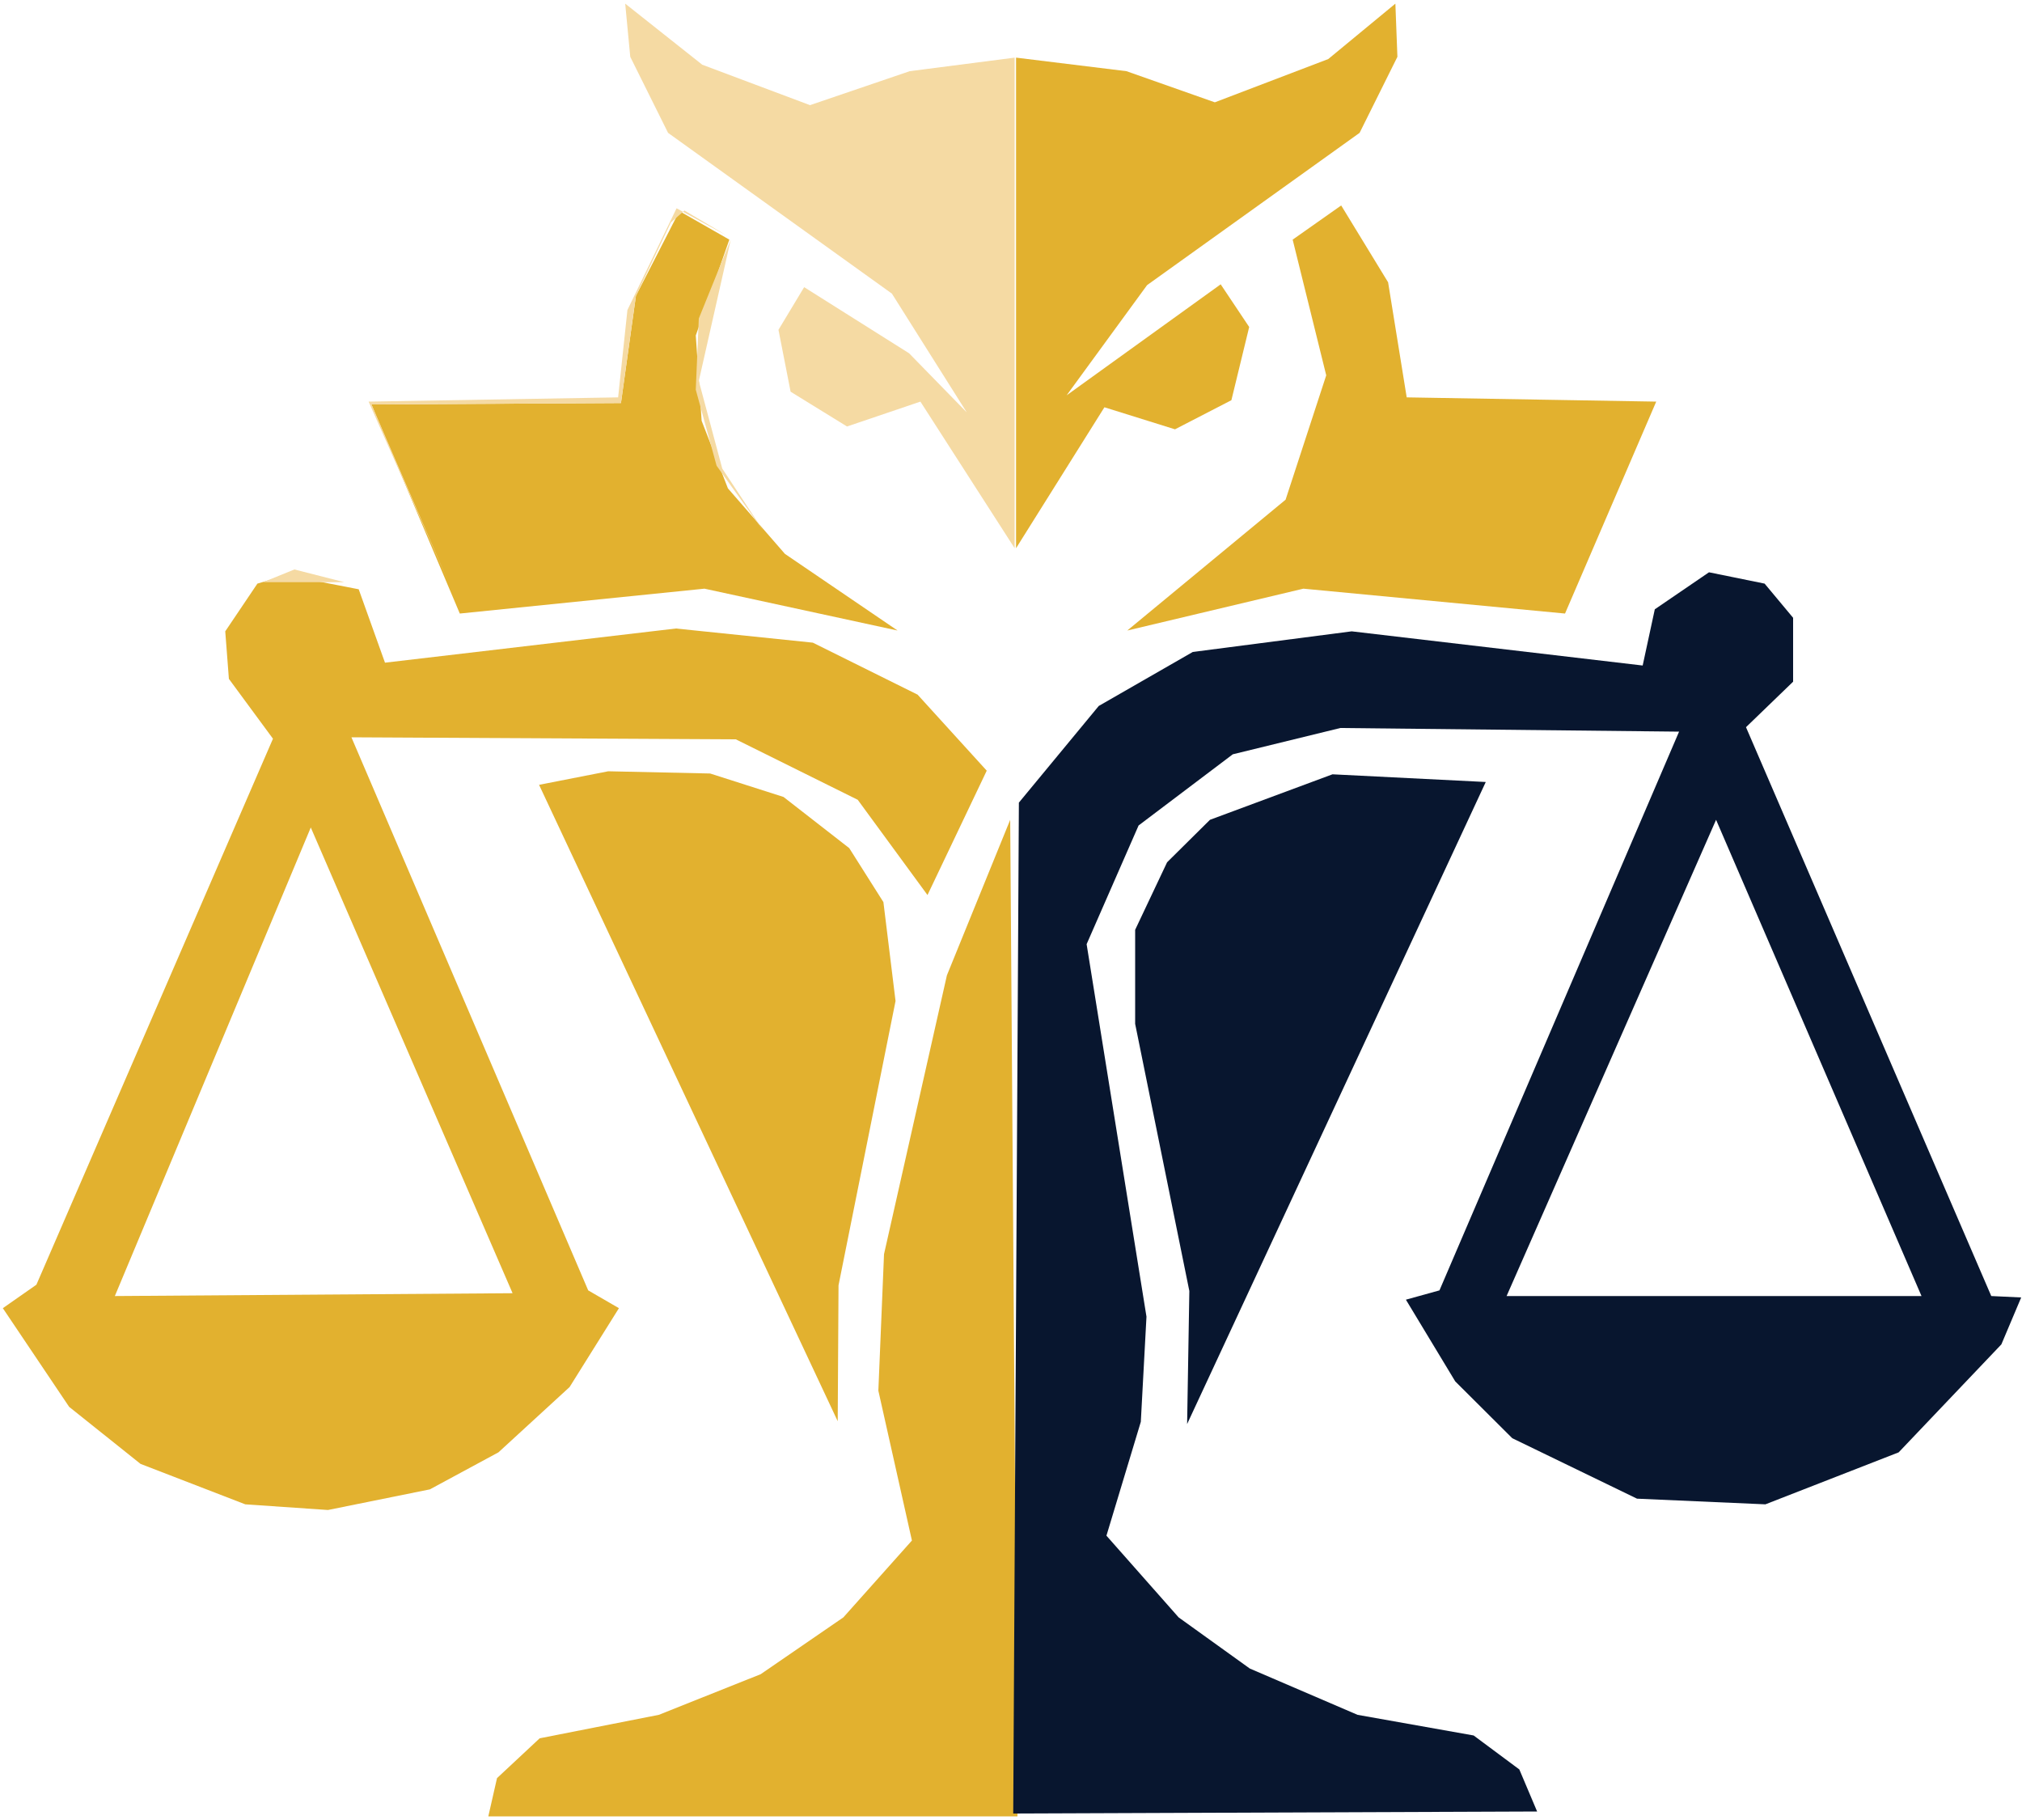
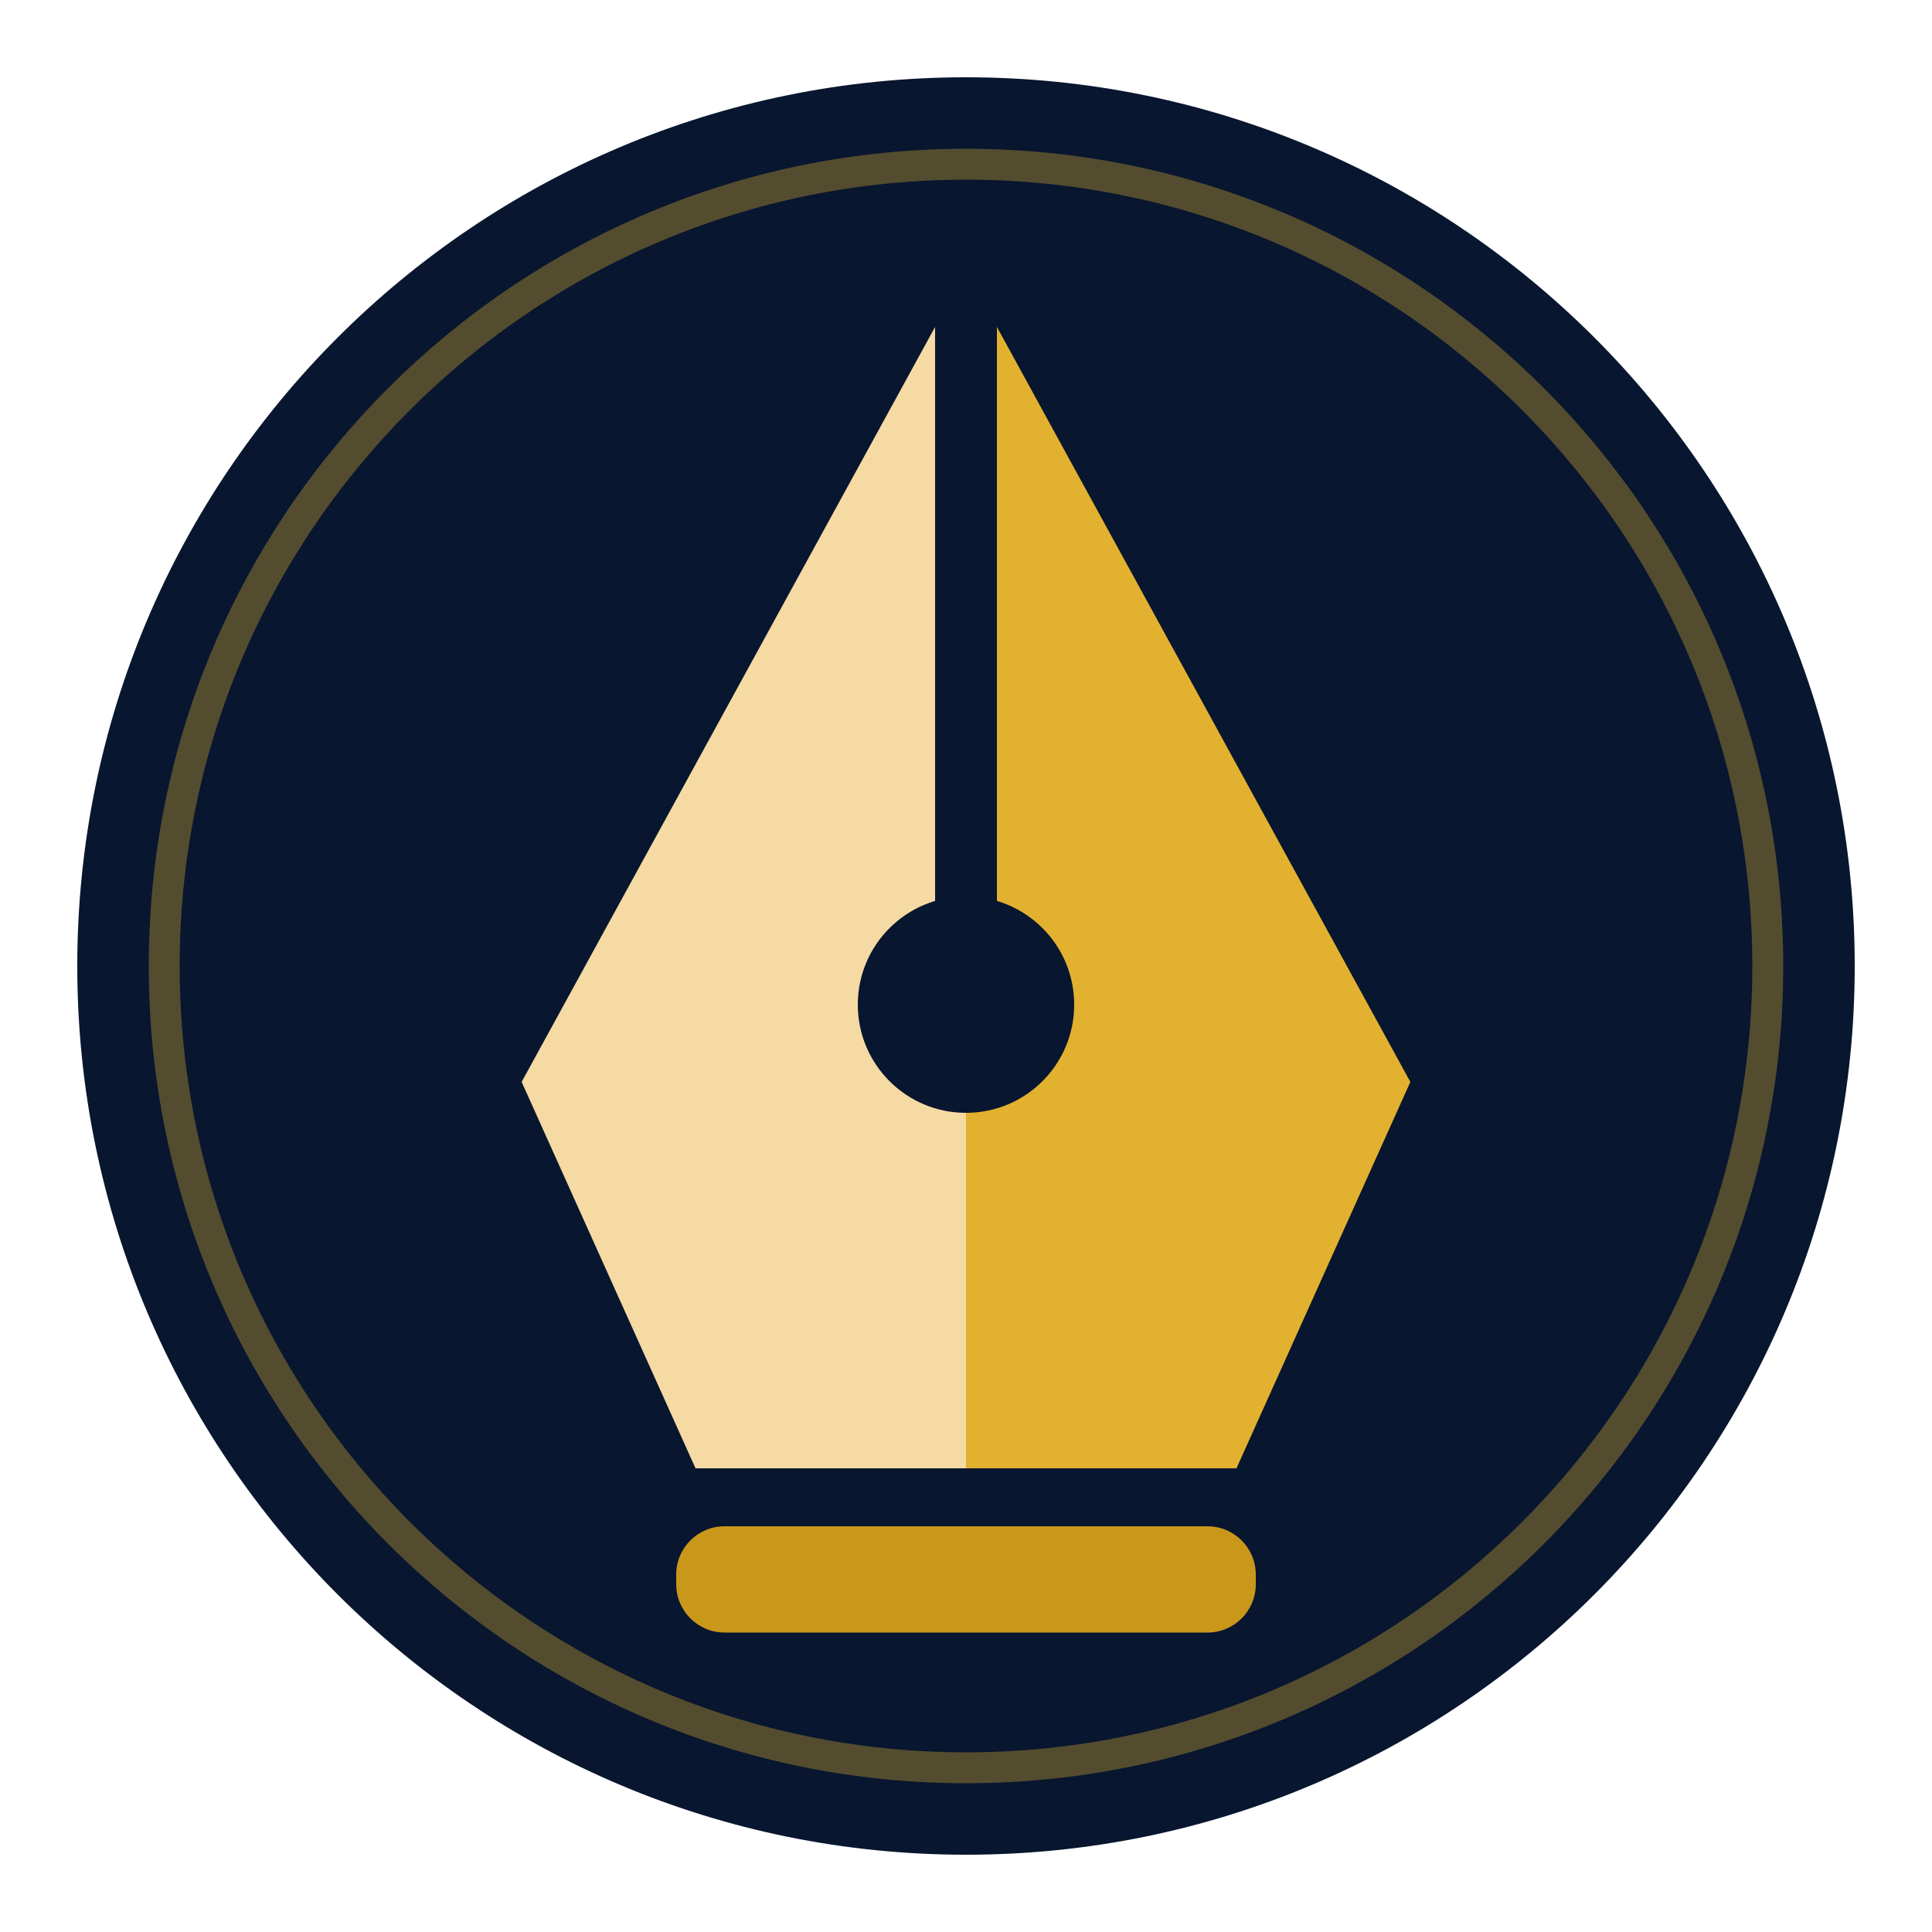
- <svg xmlns="http://www.w3.org/2000/svg" viewBox="0 0 100 90" role="img" aria-label="RegComplaints">
-   <path d="M69.01 0.18L69.11 2.81L67.24 6.57L56.73 14.10L52.75 19.55L60.37 14.06L61.78 16.17L60.90 19.79L58.11 21.23L54.62 20.14L50.25 27.11L50.25 2.85L55.71 3.52L60.08 5.06L65.69 2.92Z M66.33 10.16L68.65 13.96L69.57 19.65L81.91 19.86L77.40 30.34L64.46 29.11L55.75 31.18L63.58 24.71L65.59 18.56L63.93 11.85Z M33.60 10.44L36.07 11.85L34.41 16.59L34.70 20.81L36.00 24.15L38.82 27.39L44.39 31.18L34.84 29.11L22.74 30.34L18.37 20.00L30.71 19.93L31.45 14.63Z M14.14 28.44L17.74 29.14L19.04 32.77L33.43 31.08L40.20 31.78L45.38 34.35L48.80 38.11L45.87 44.26L42.42 39.55L36.39 36.56L17.38 36.46L29.09 63.81L30.61 64.69L28.17 68.59L24.65 71.82L21.26 73.65L16.22 74.67L12.13 74.39L6.95 72.39L3.42 69.57L0.14 64.69L1.80 63.53L13.50 36.53L11.32 33.57L11.14 31.22L12.73 28.86Z M30.08 38.14L35.12 38.25L38.75 39.41L42.00 41.94L43.69 44.61L44.29 49.50L41.47 63.56L41.43 70.28L26.66 38.81Z M49.96 40.54L50.32 89.82L24.15 89.82L24.58 87.93L26.69 85.96L32.58 84.80L37.62 82.79L41.71 79.98L45.10 76.18L43.44 68.77L43.72 62.02L46.83 48.23Z M15.37 40.92L5.68 64.09L25.35 63.95Z" fill="#e2b12f" />
-   <path d="M30.92 0.18L34.73 3.20L40.06 5.20L44.99 3.52L50.18 2.85L50.18 27.11L45.52 19.86L41.89 21.09L39.10 19.37L38.50 16.31L39.77 14.20L44.96 17.47L47.81 20.39L44.11 14.52L33.04 6.57L31.17 2.81Z M33.46 10.30L35.93 11.64L33.85 10.41L33.18 11.00L31.45 14.63L30.71 19.93L18.37 20.00L22.18 28.79L18.23 19.86L30.57 19.65L31.03 15.33Z M36.14 11.85L34.56 18.84L35.72 23.17L37.76 26.26L35.44 23.03L34.41 19.27L34.56 15.75Z M14.56 28.16L17.03 28.79L13.01 28.79Z" fill="#f5daa3" />
-   <path d="M84.52 28.30L87.27 28.86L88.68 30.55L88.68 33.71L86.35 35.96L98.48 64.09L99.96 64.16L98.98 66.48L93.90 71.82L87.31 74.39L80.96 74.11L74.79 71.12L71.97 68.31L69.53 64.27L71.19 63.81L83.04 36.18L66.29 36.00L60.97 37.30L56.31 40.82L53.74 46.69L56.70 65.11L56.42 70.31L54.72 75.94L58.29 79.98L61.81 82.51L67.14 84.80L72.88 85.82L75.14 87.50L76.02 89.58L50.11 89.68L50.39 39.69L54.34 34.91L58.99 32.24L66.85 31.22L81.24 32.91L81.84 30.13Z M65.90 38.29L73.48 38.67L58.71 70.42L58.82 63.84L56.14 50.63L56.14 45.98L57.72 42.64L59.84 40.54Z M84.87 40.54L74.51 64.09L95.03 64.09Z" fill="#08162f" />
+ <svg xmlns="http://www.w3.org/2000/svg" viewBox="0 0 100 100" role="img" aria-label="RegComplaints">
+   <circle cx="50" cy="50" r="46" fill="#08162f" />
+   <circle cx="50" cy="50" r="41.5" fill="none" stroke="#e2b12f" stroke-width="1.6" opacity="0.35" />
+   <path d="M50 14L27 56L36 76H50Z" fill="#f5daa3" />
+   <path d="M50 14L73 56L64 76H50Z" fill="#e2b12f" />
+   <rect x="35" y="79" width="30" height="5.5" rx="2.5" fill="#c9971a" />
+   <line x1="50" y1="14" x2="50" y2="50" stroke="#08162f" stroke-width="3.2" stroke-linecap="round" />
+   <circle cx="50" cy="52" r="5.6" fill="#08162f" />
</svg>
